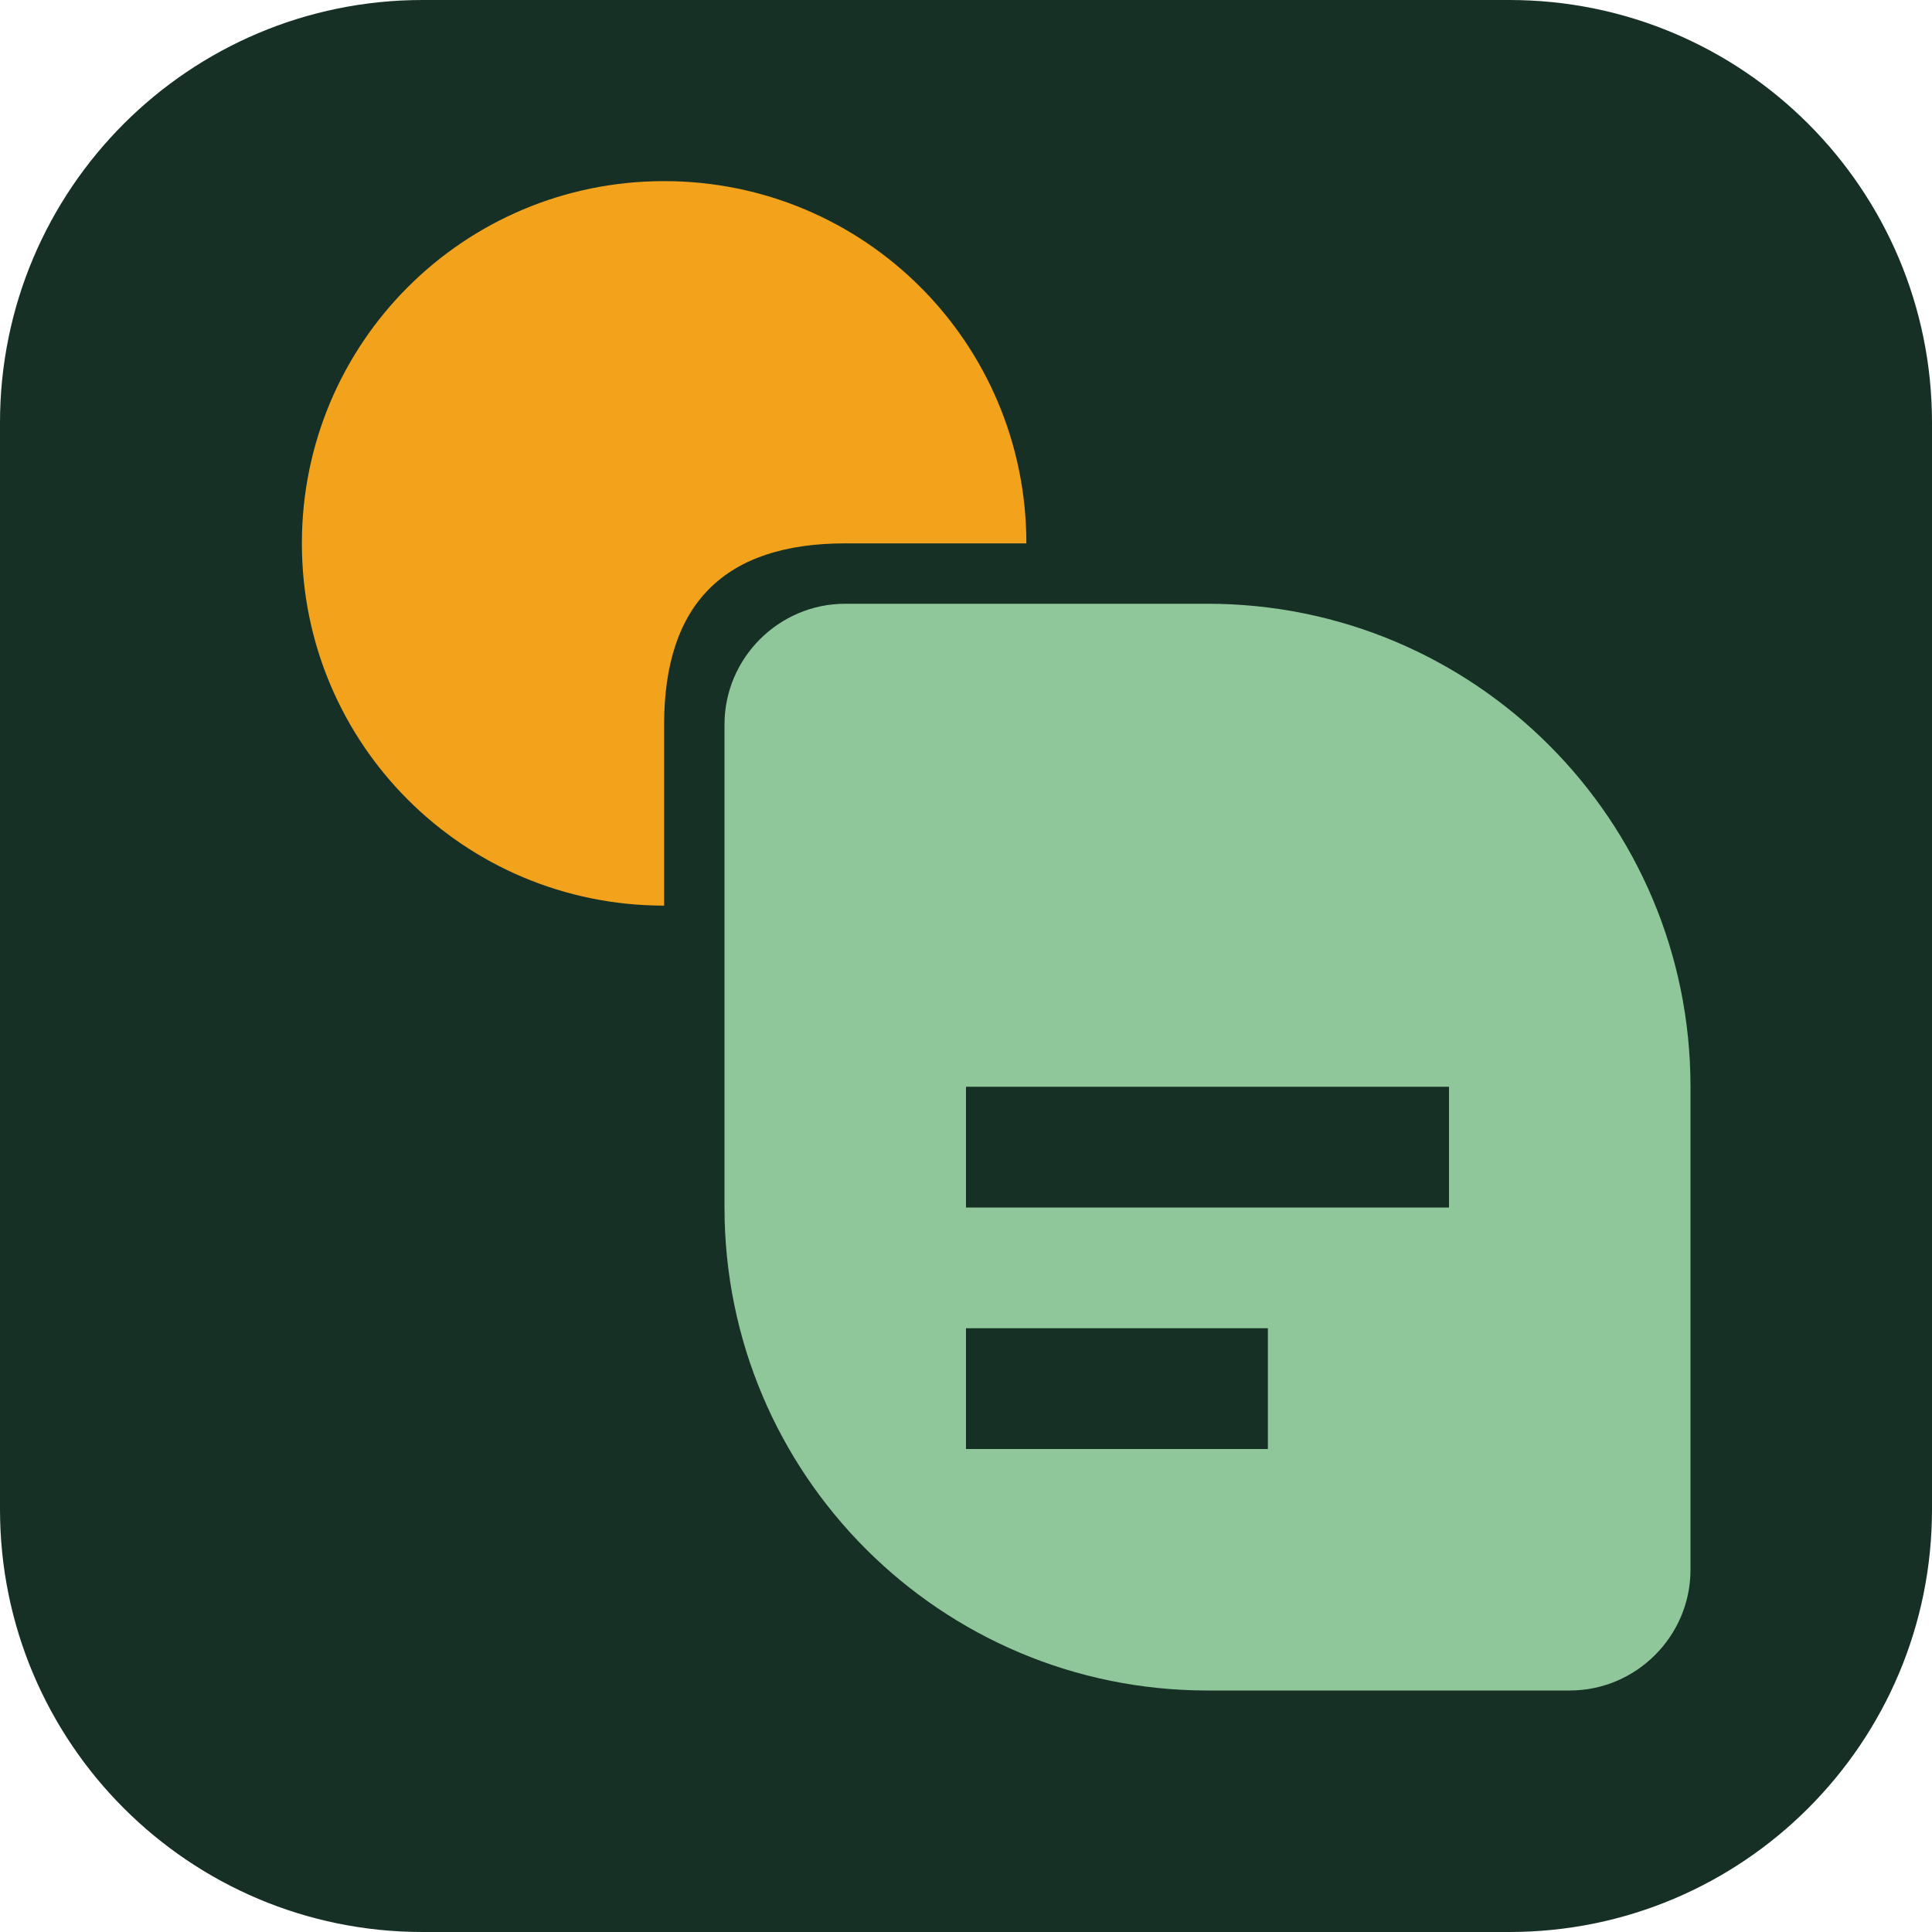
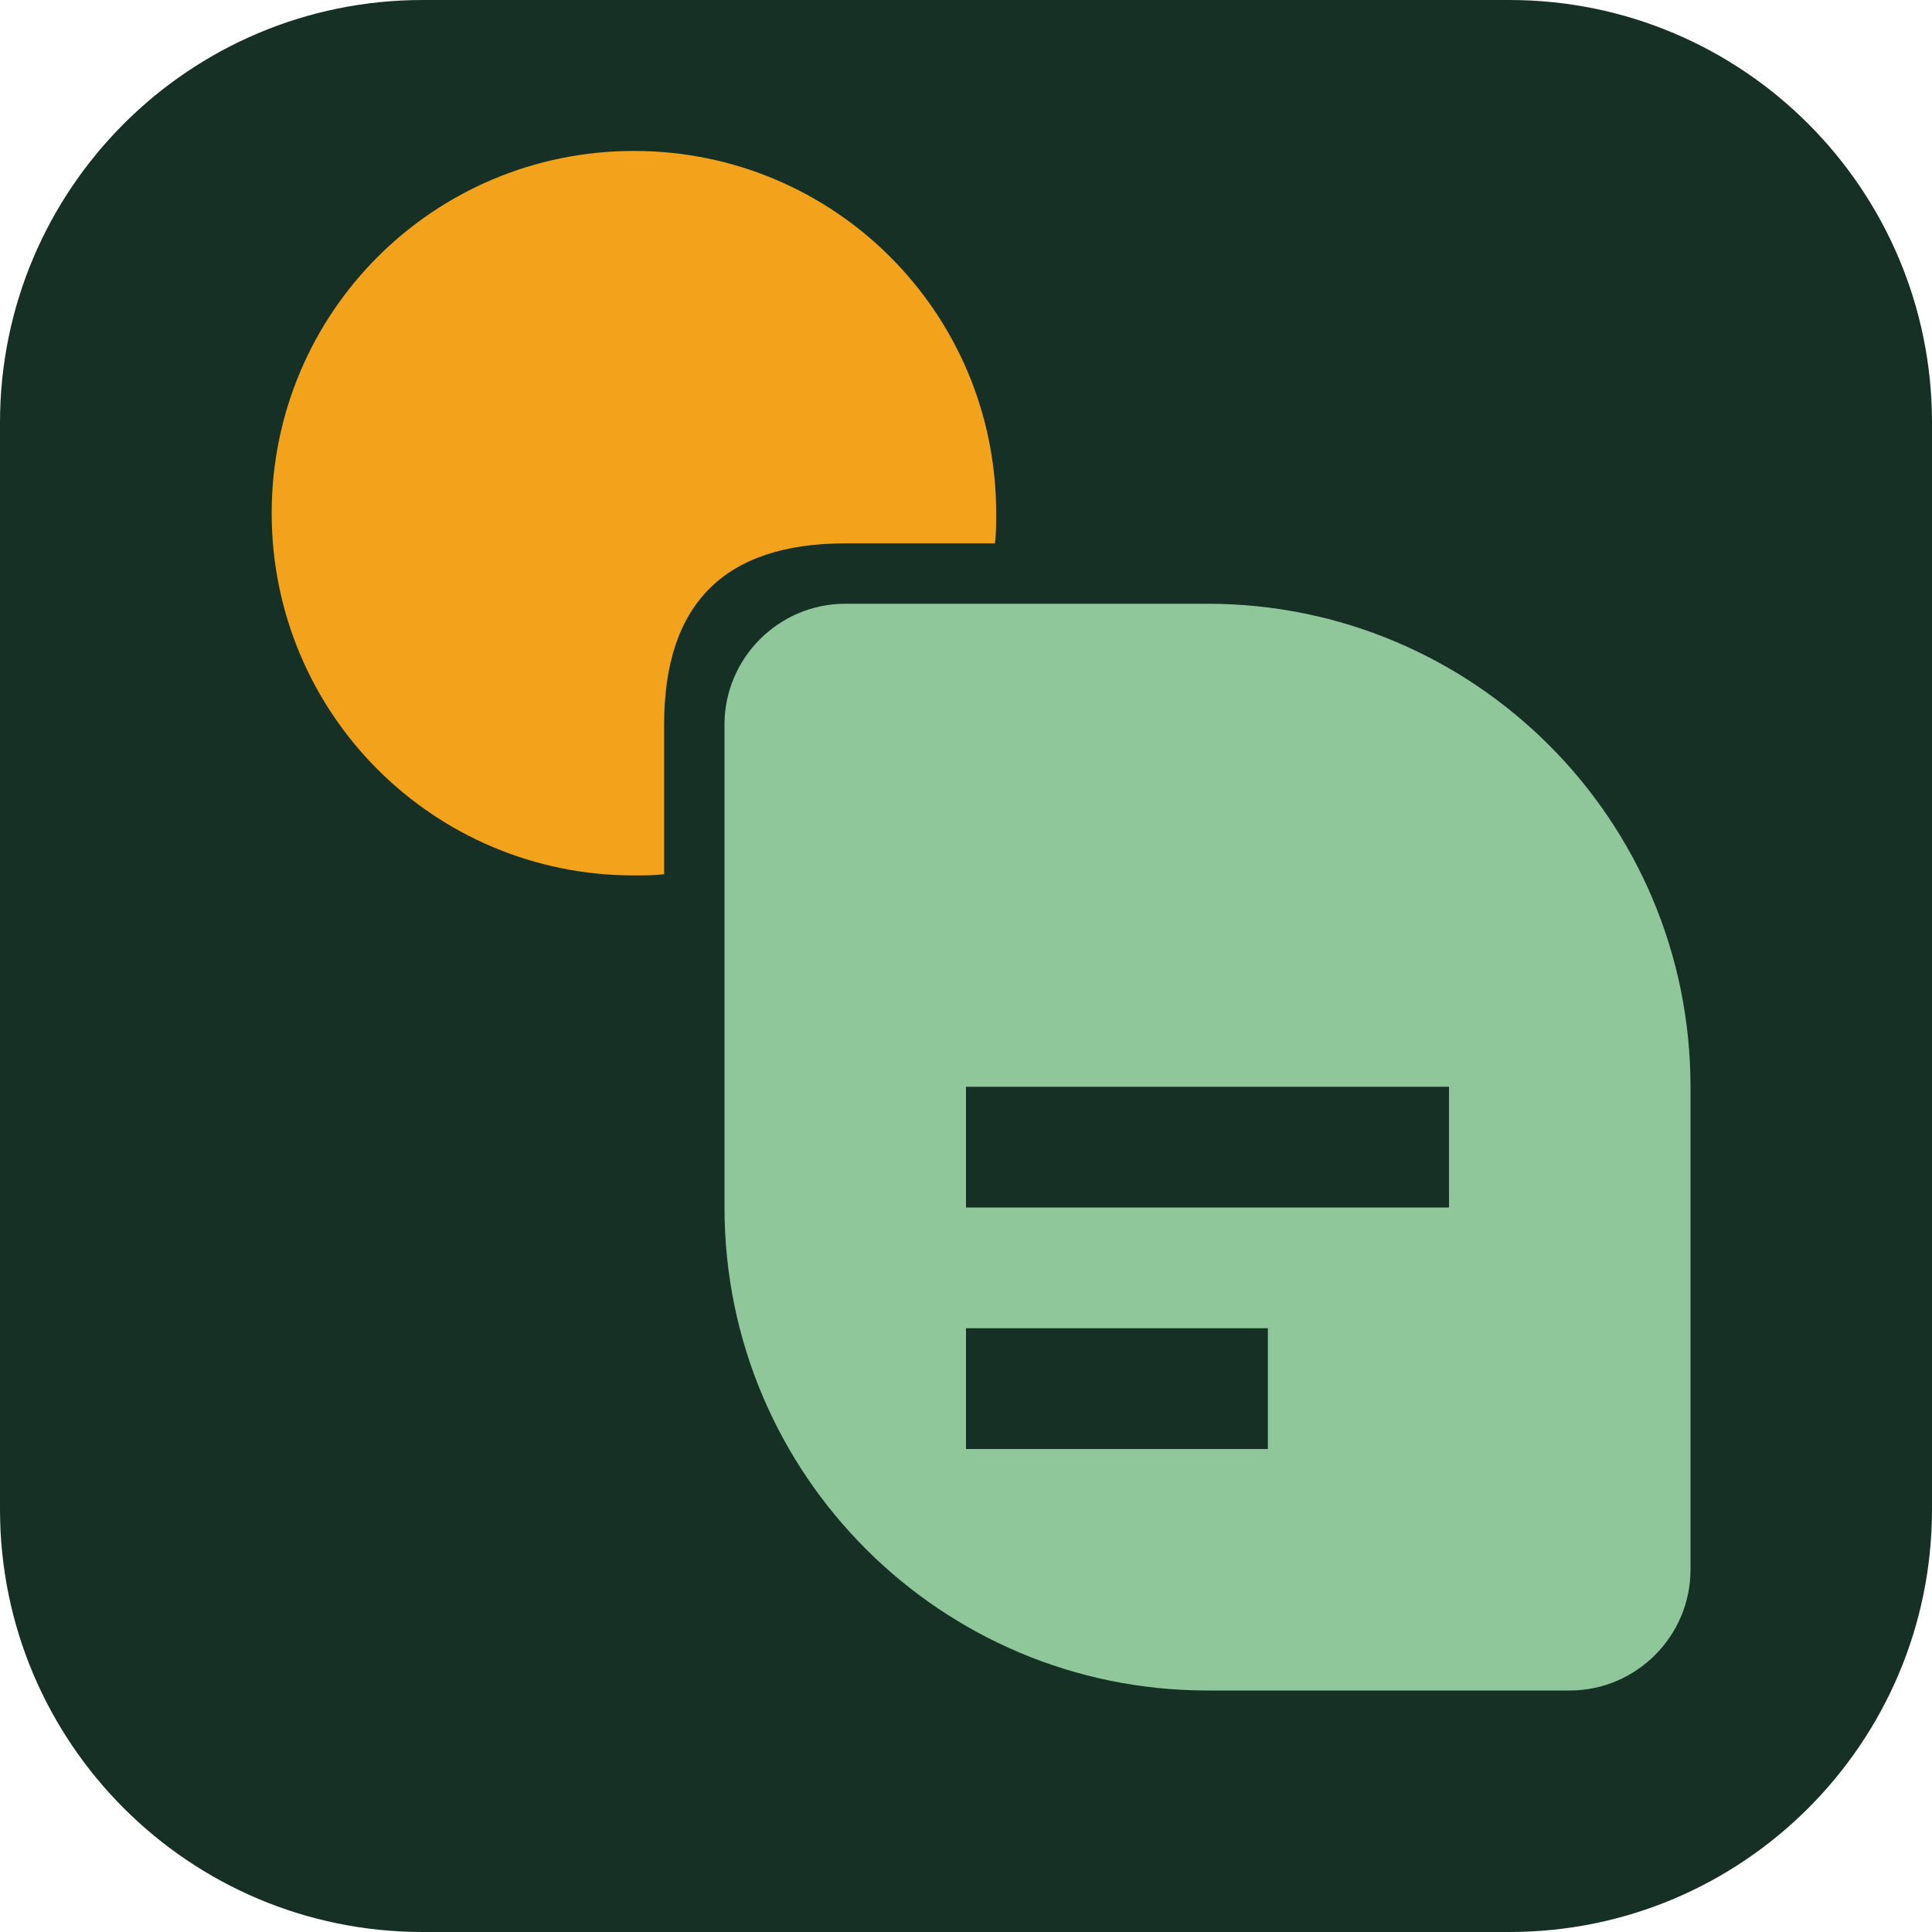
<svg xmlns="http://www.w3.org/2000/svg" viewBox="0 0 16 16" role="img" aria-label="Yidhan">
  <rect width="16" height="16" rx="3.5" fill="#163026" />
-   <path fill="#F2A21B" d="M2.5 4.5C2.5 2.84 3.84 1.5 5.5 1.5C7.16 1.5 8.5 2.84 8.5 4.5H7Q5.5 4.5 5.5 6V7.5C3.84 7.5 2.5 6.16 2.5 4.5Z" />
+   <path fill="#F2A21B" d="M2.25 4.25C2.25 2.59 3.59 1.25 5.25 1.25C6.91 1.25 8.25 2.59 8.25 4.25C8.25 4.33 8.25 4.42 8.24 4.5H7Q5.5 4.5 5.5 6V7.24C5.42 7.25 5.33 7.25 5.25 7.25C3.59 7.25 2.25 5.91 2.25 4.25Z" />
  <path fill="#8FC79A" d="M7 5H10C12.21 5 14 6.79 14 9V13C14 13.55 13.55 14 13 14H10C7.79 14 6 12.21 6 10V6C6 5.45 6.45 5 7 5ZM8 9V10H12V9ZM8 11V12H10.5V11Z" />
</svg>
